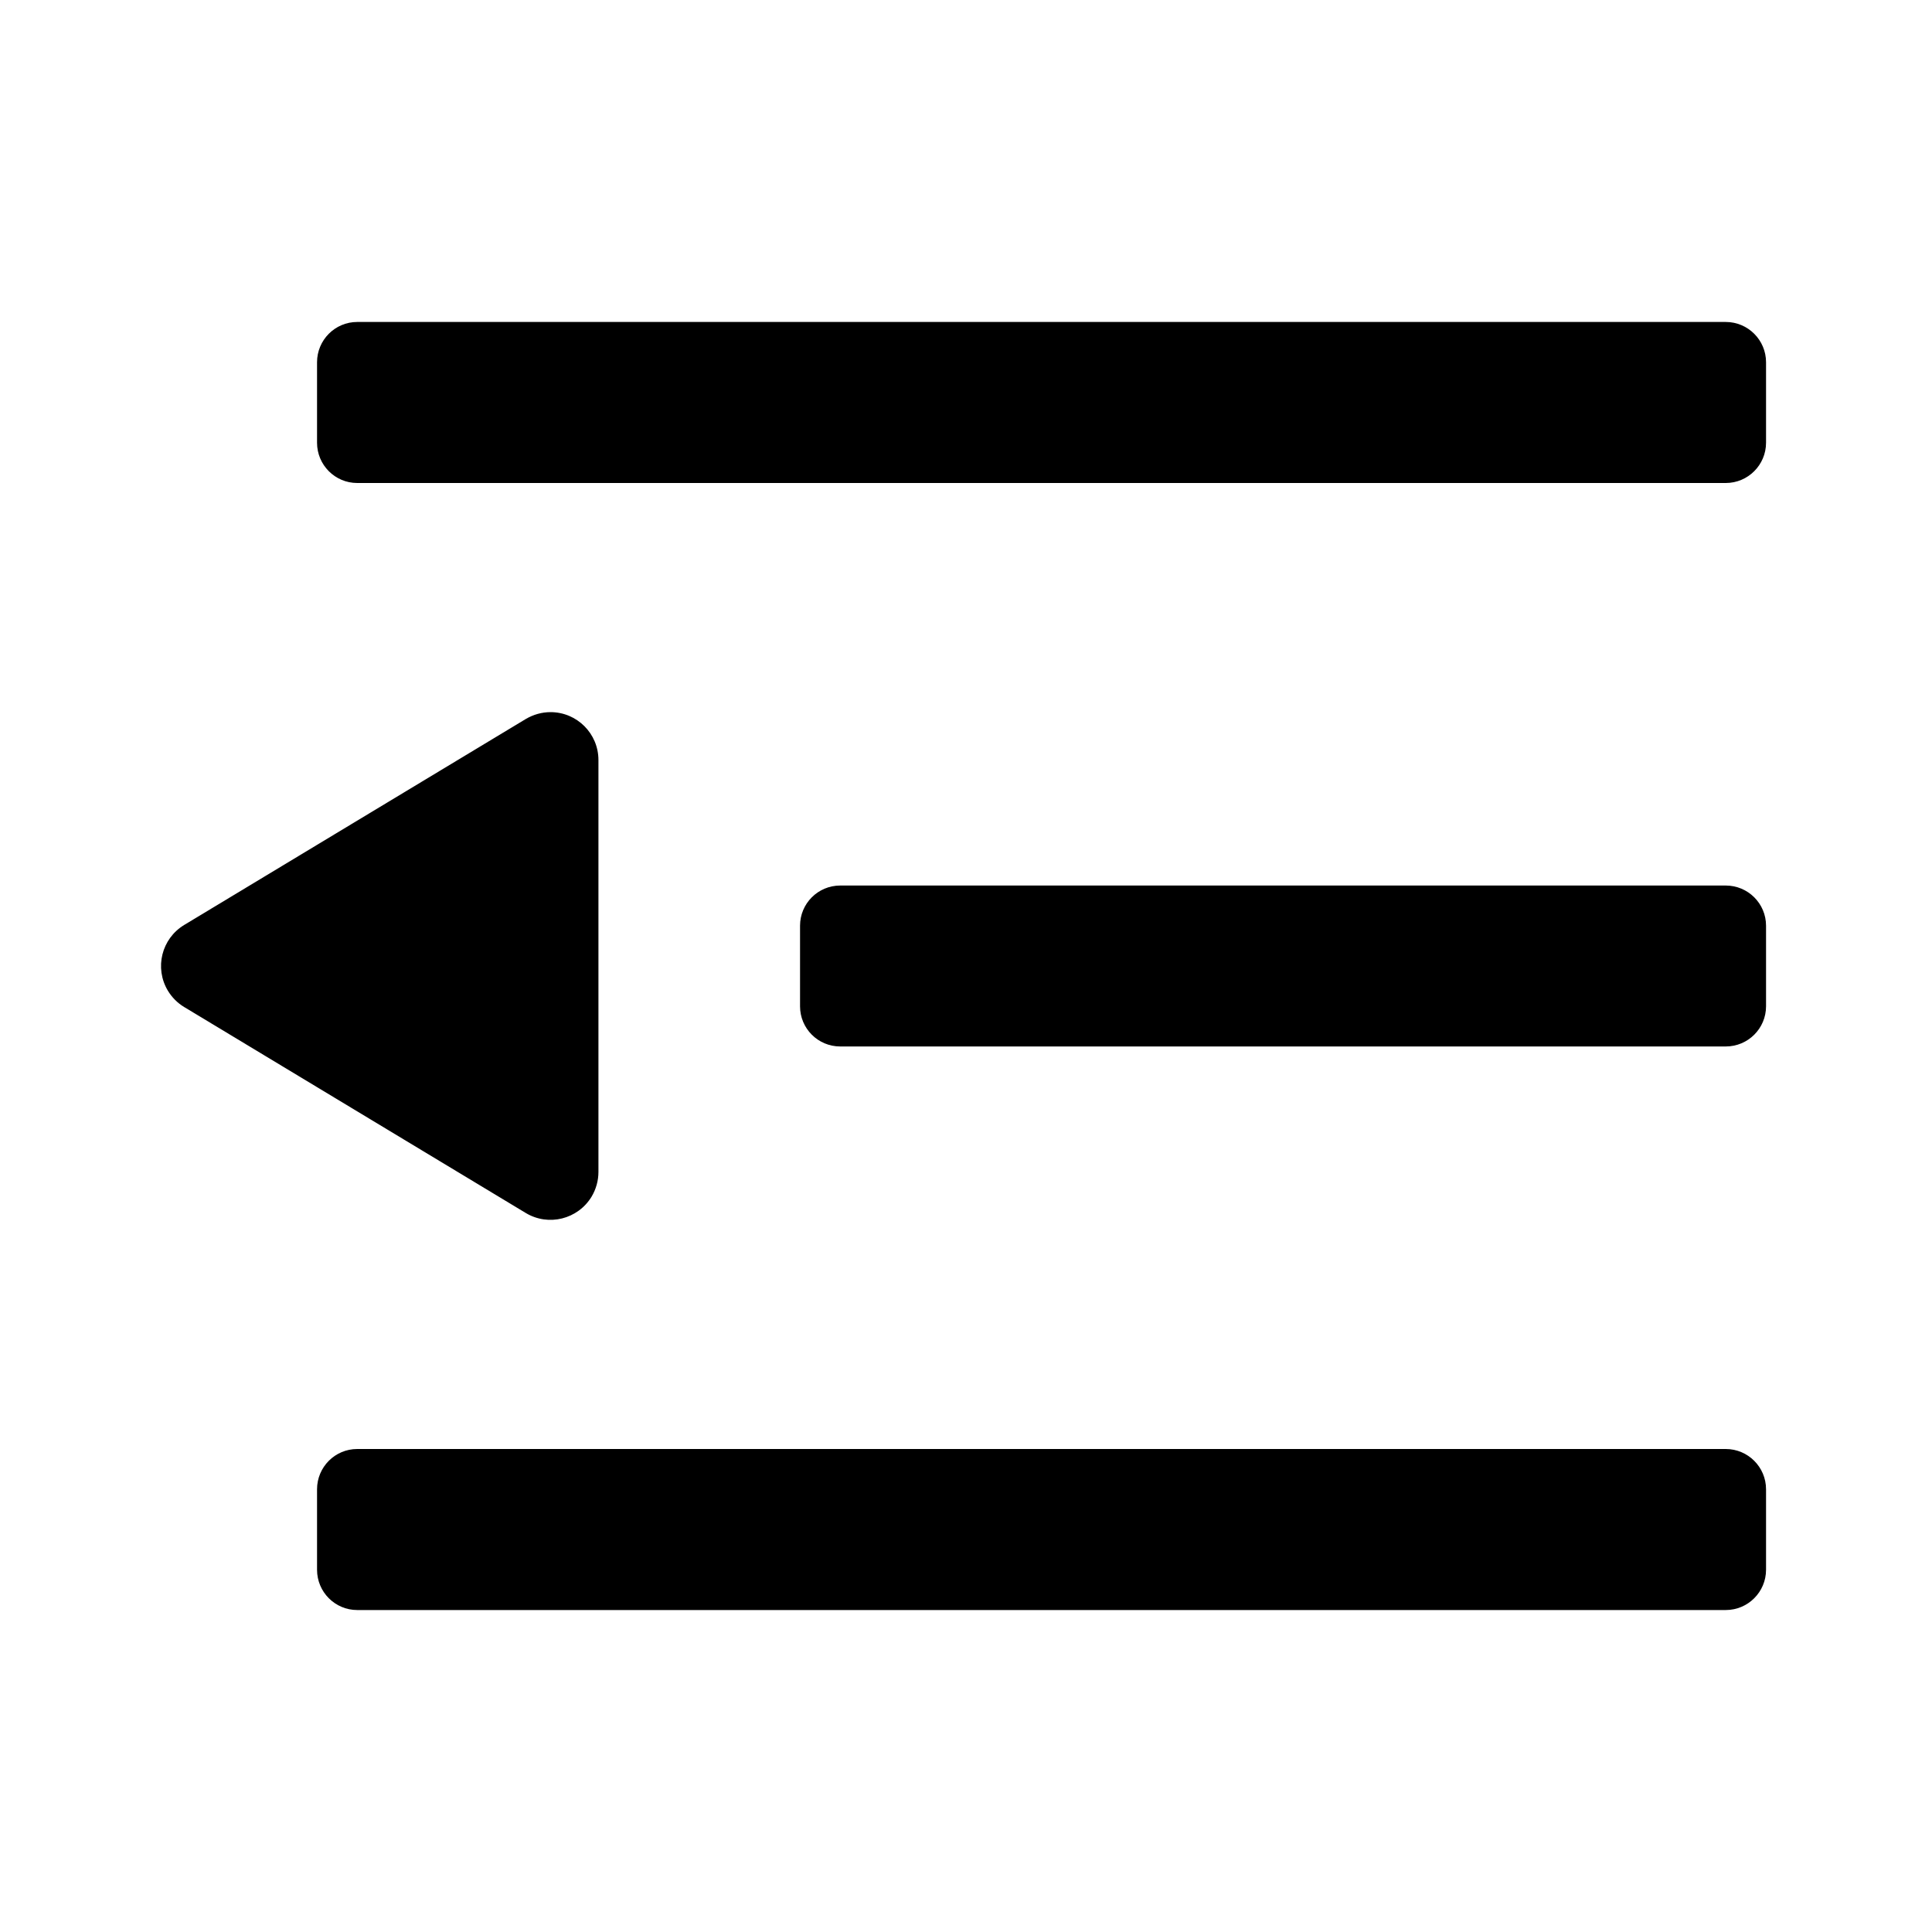
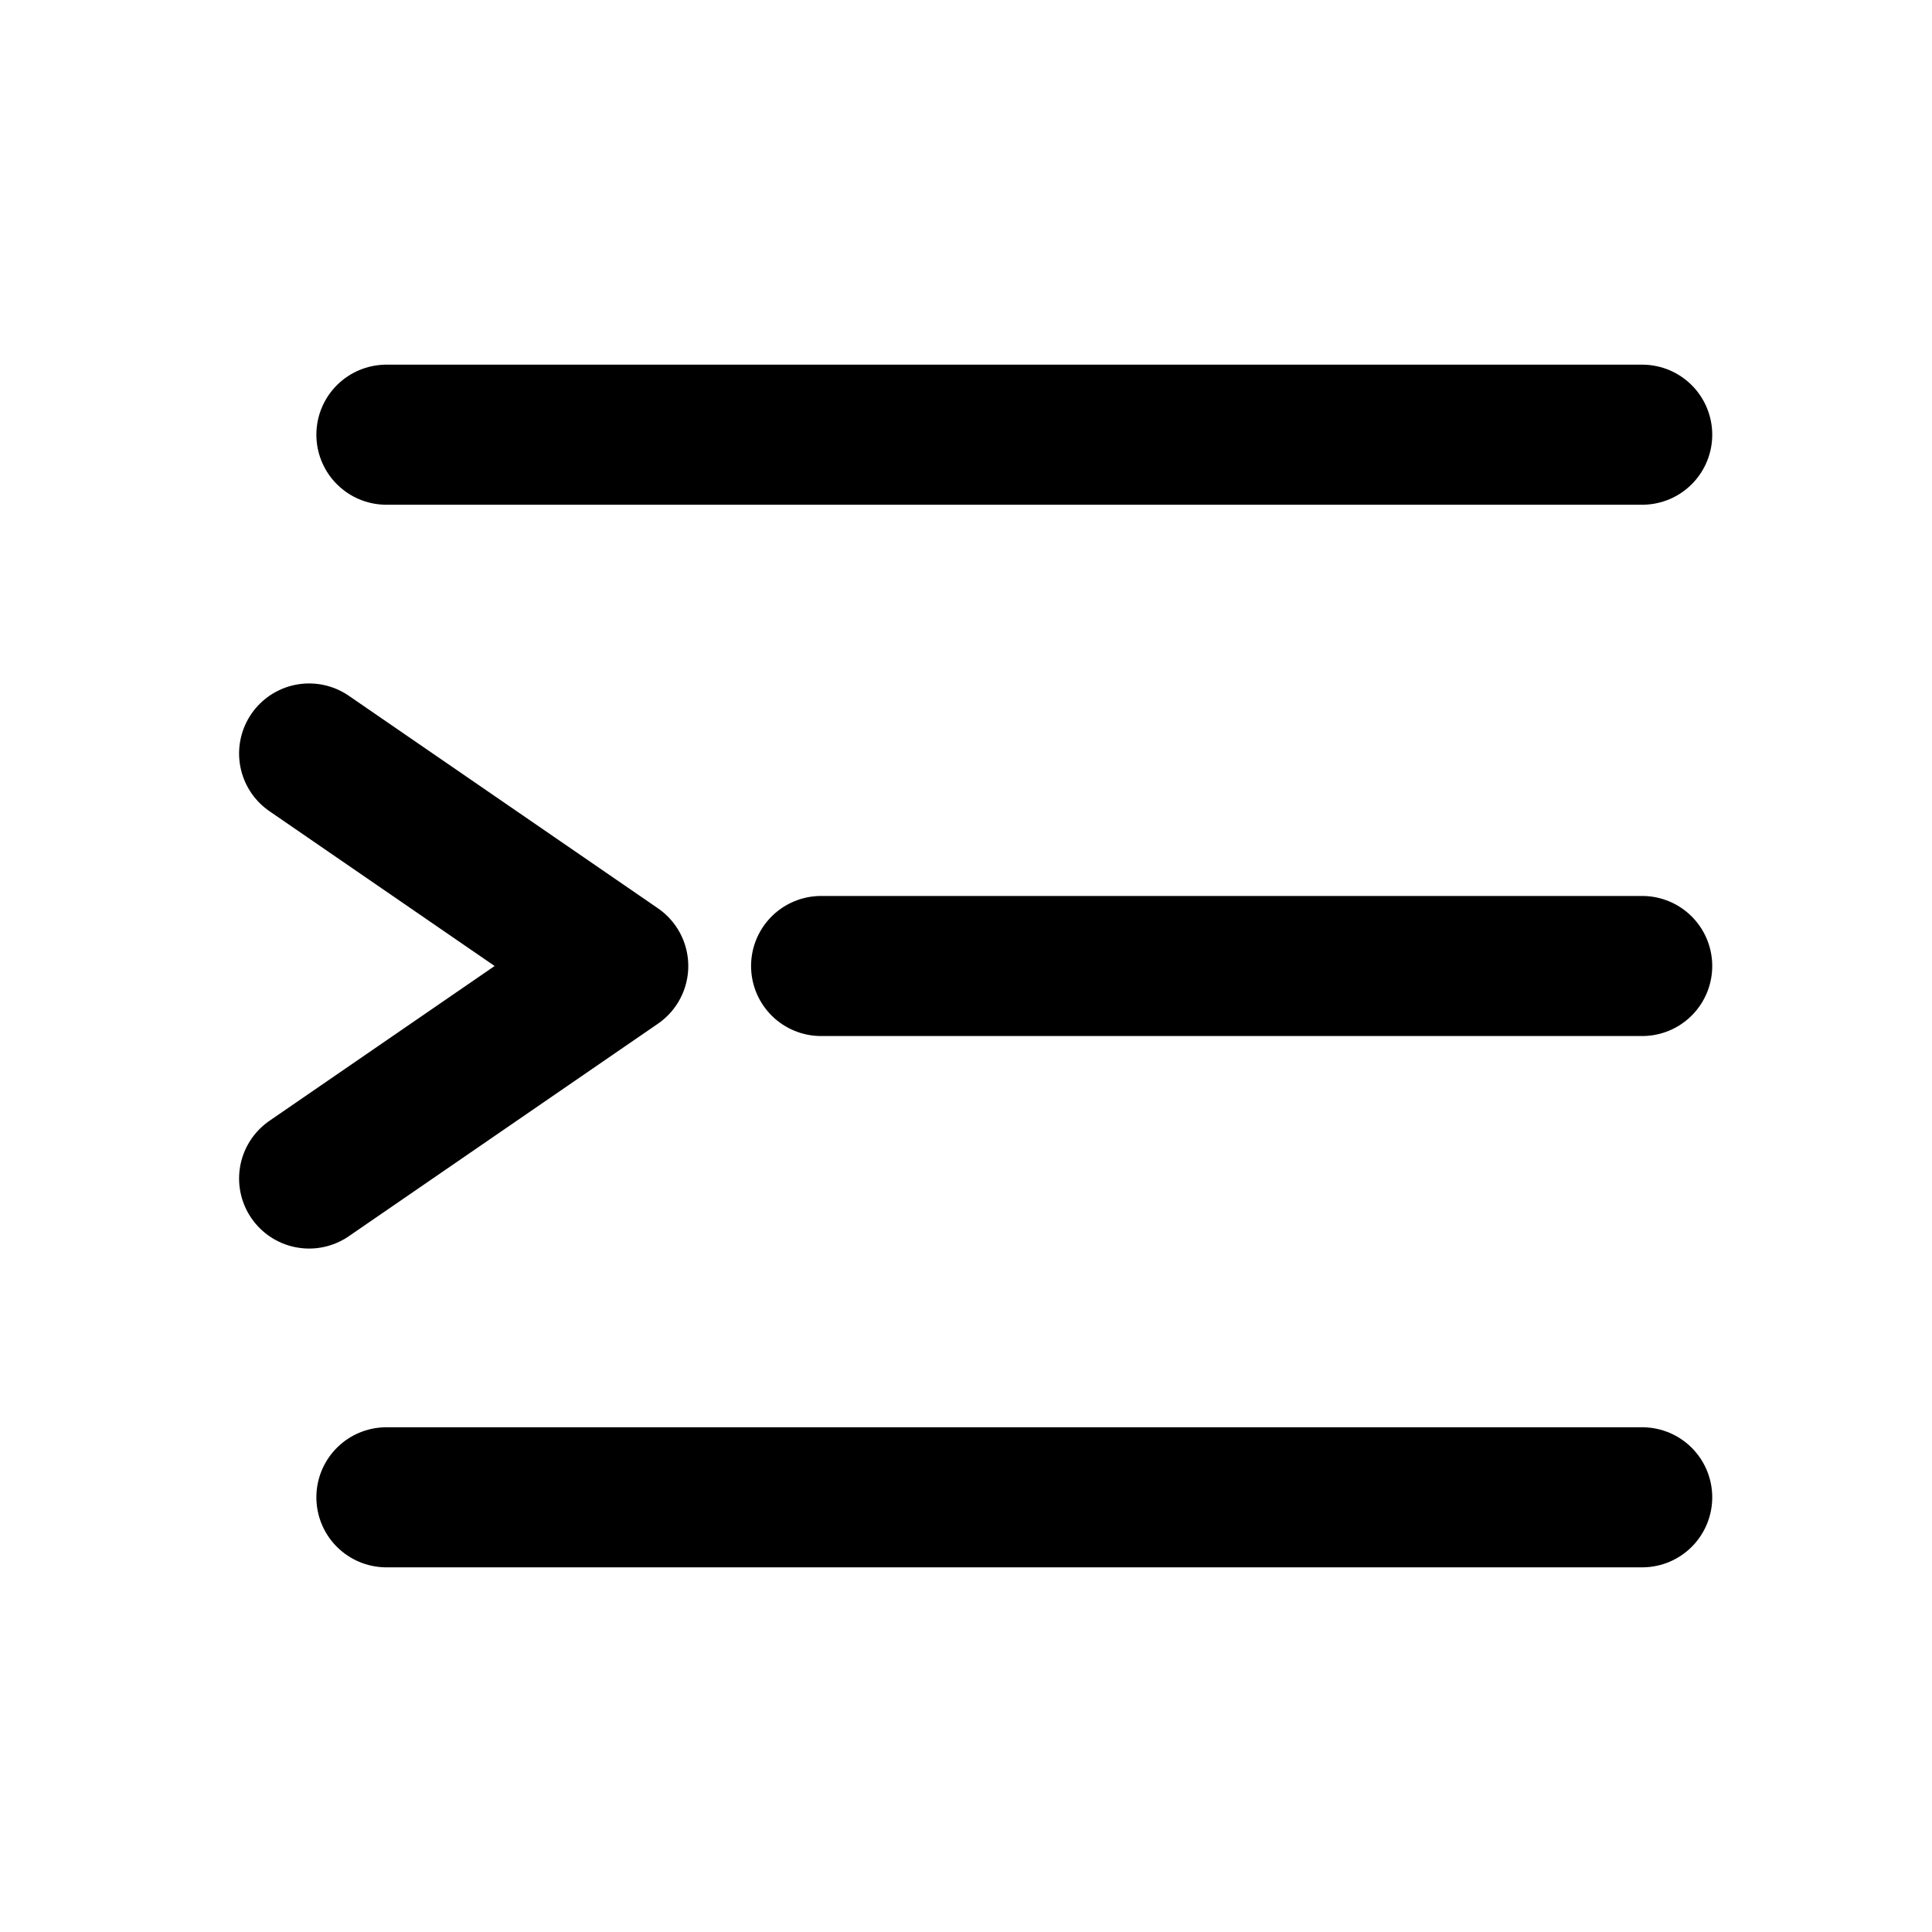
<svg xmlns="http://www.w3.org/2000/svg" width="20" height="20" viewBox="0 0 20 20" fill="none">
-   <path d="M3.698 3.333H17.865C18.095 3.333 18.282 3.52 18.282 3.75V4.583C18.282 4.813 18.095 5 17.865 5H3.698C3.468 5 3.282 4.813 3.282 4.583V3.75C3.282 3.52 3.468 3.333 3.698 3.333ZM3.698 15H17.865C18.095 15 18.282 15.187 18.282 15.417V16.25C18.282 16.48 18.095 16.667 17.865 16.667H3.698C3.468 16.667 3.282 16.48 3.282 16.25V15.417C3.282 15.187 3.468 15 3.698 15ZM8.698 9.167H17.865C18.095 9.167 18.282 9.353 18.282 9.583V10.417C18.282 10.647 18.095 10.833 17.865 10.833H8.698C8.468 10.833 8.282 10.647 8.282 10.417V9.583C8.282 9.353 8.468 9.167 8.698 9.167Z" fill="currentColor" />
-   <path d="M1.738 10.256C1.78 10.325 1.837 10.383 1.907 10.425L5.443 12.557C5.678 12.698 5.982 12.622 6.124 12.388C6.17 12.311 6.195 12.222 6.195 12.132L6.195 7.868C6.195 7.594 5.973 7.372 5.699 7.372C5.609 7.372 5.521 7.397 5.443 7.443L1.907 9.575C1.672 9.717 1.597 10.021 1.738 10.256Z" fill="currentColor" />
+   <g stroke="currentColor" stroke-width="1.45" stroke-linecap="round" stroke-linejoin="round">
+     <path d="M4 4.5H17" />
+     <path d="M4 15.5H17" />
+     <path d="M8.5 10H17" />
+     <path d="M3.2 7.8L6.4 10L3.2 12.2" />
+   </g>
</svg>
